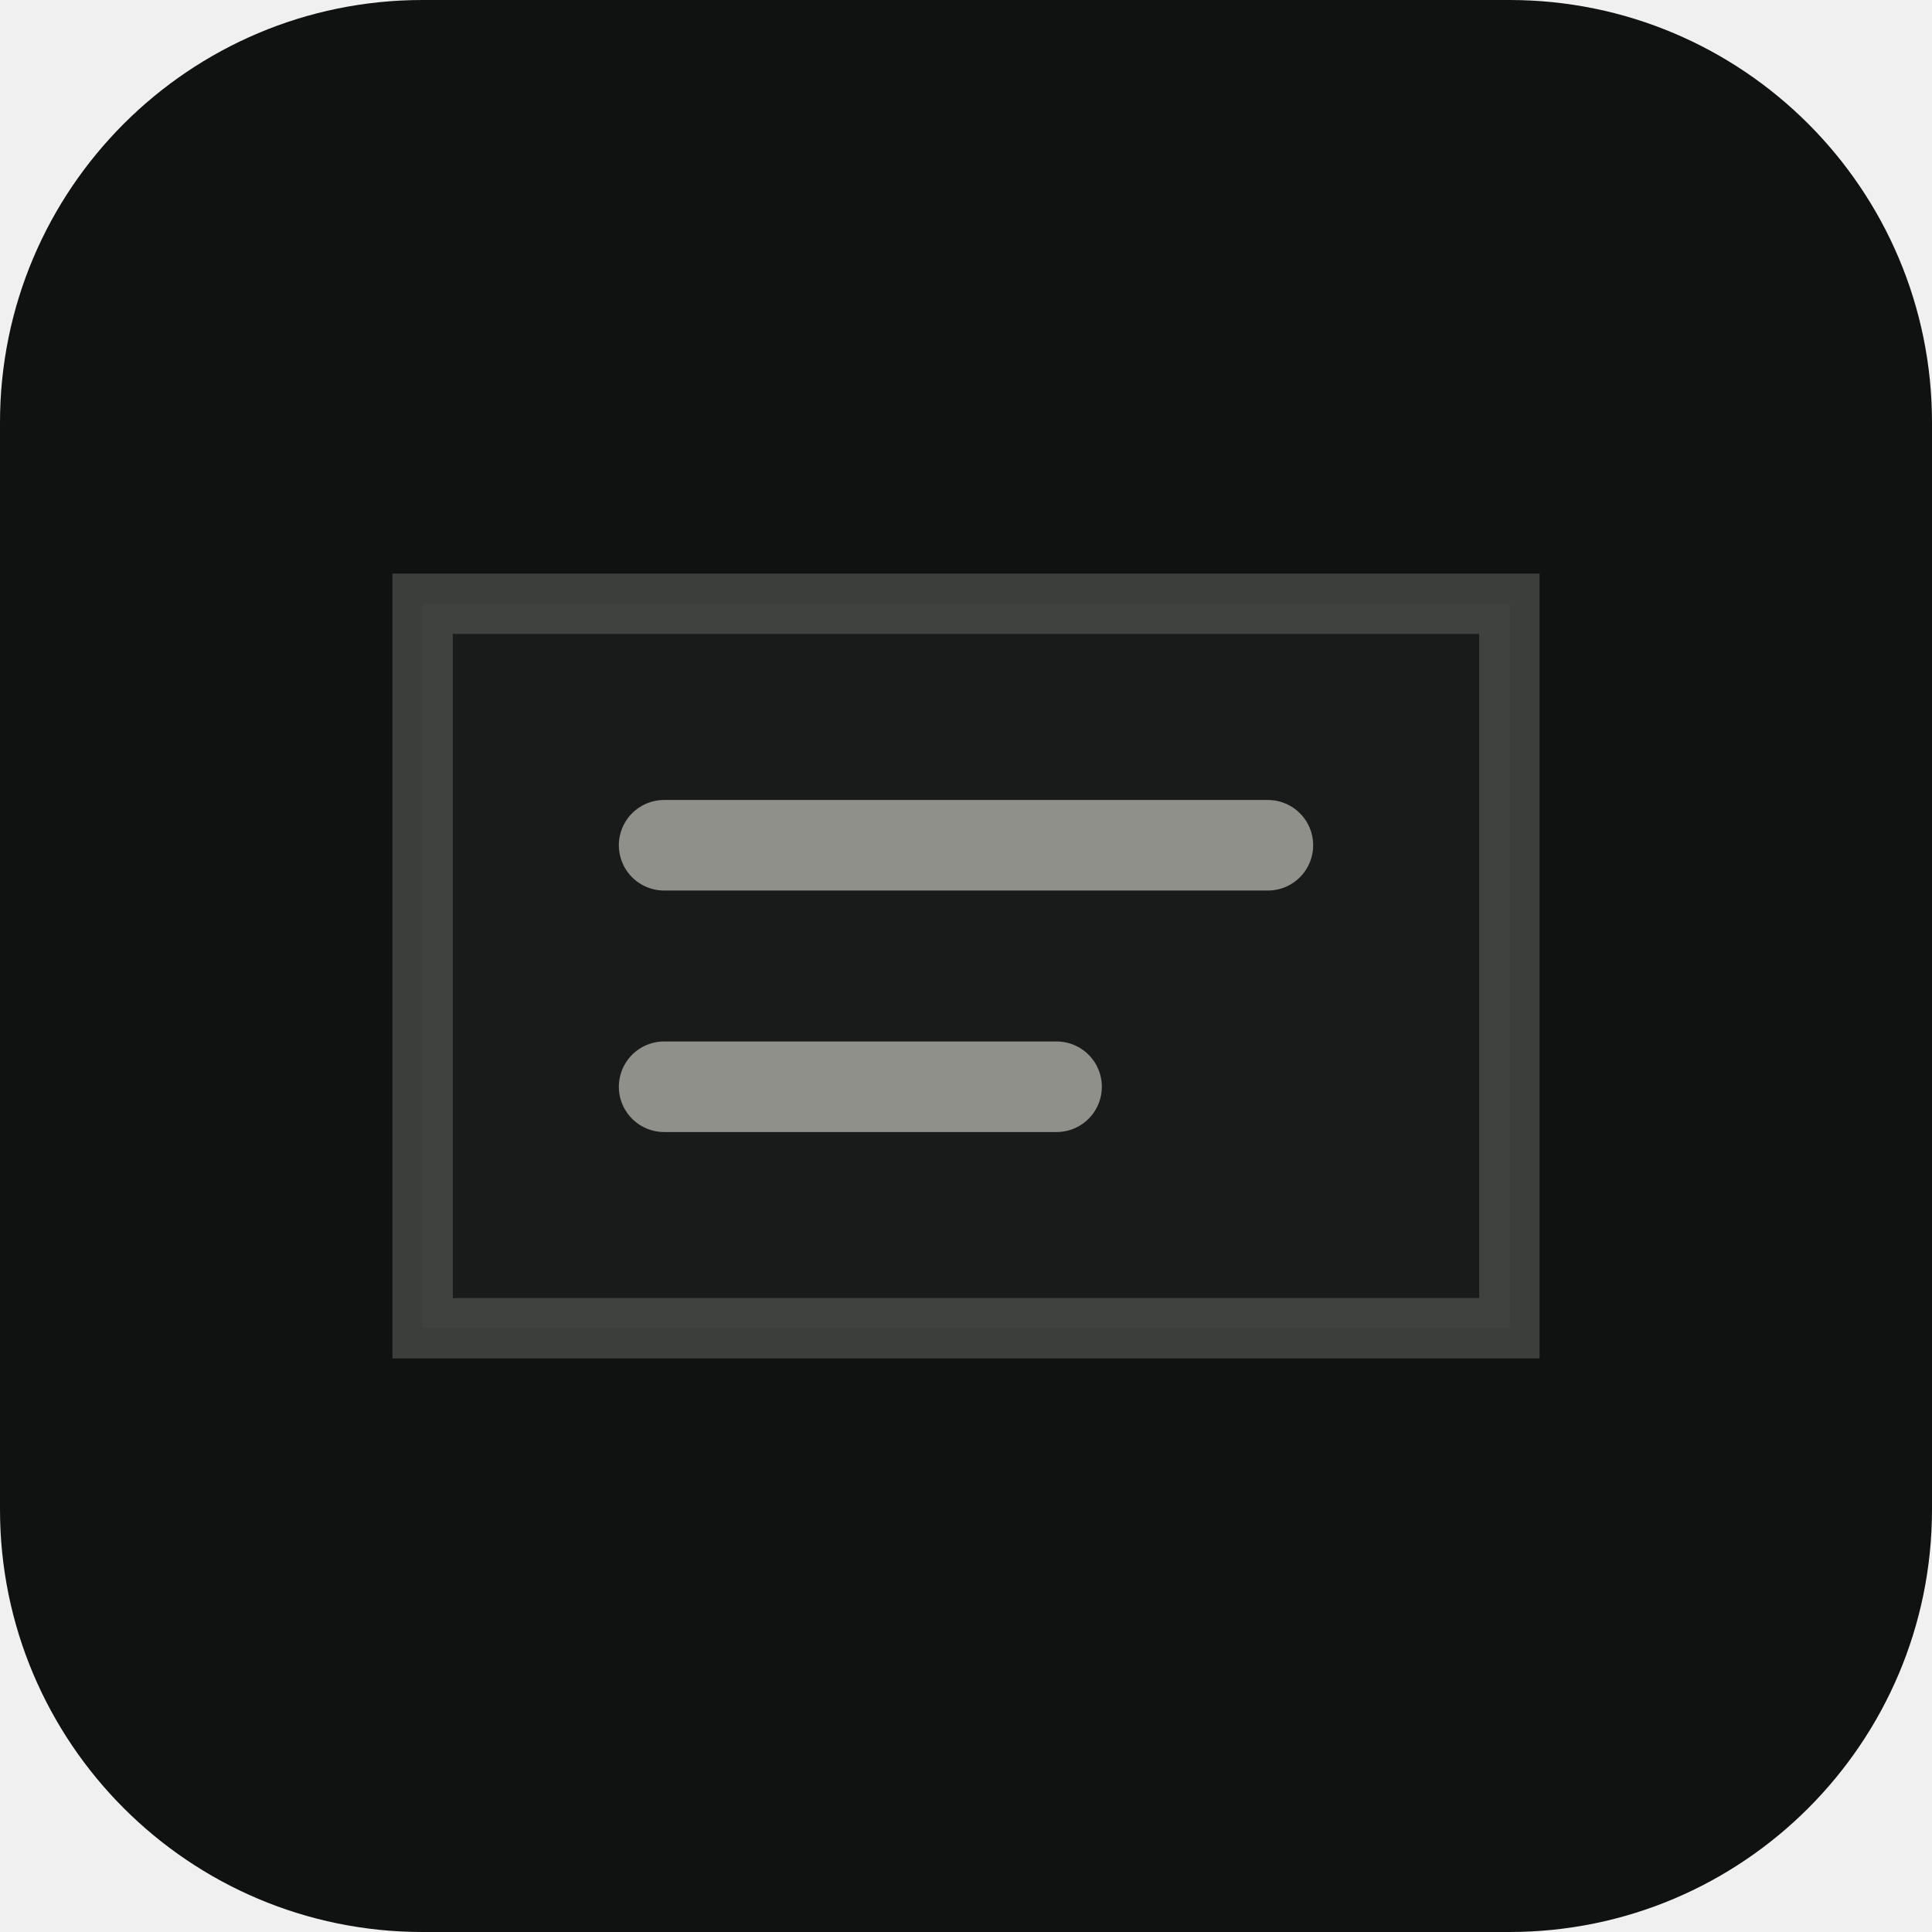
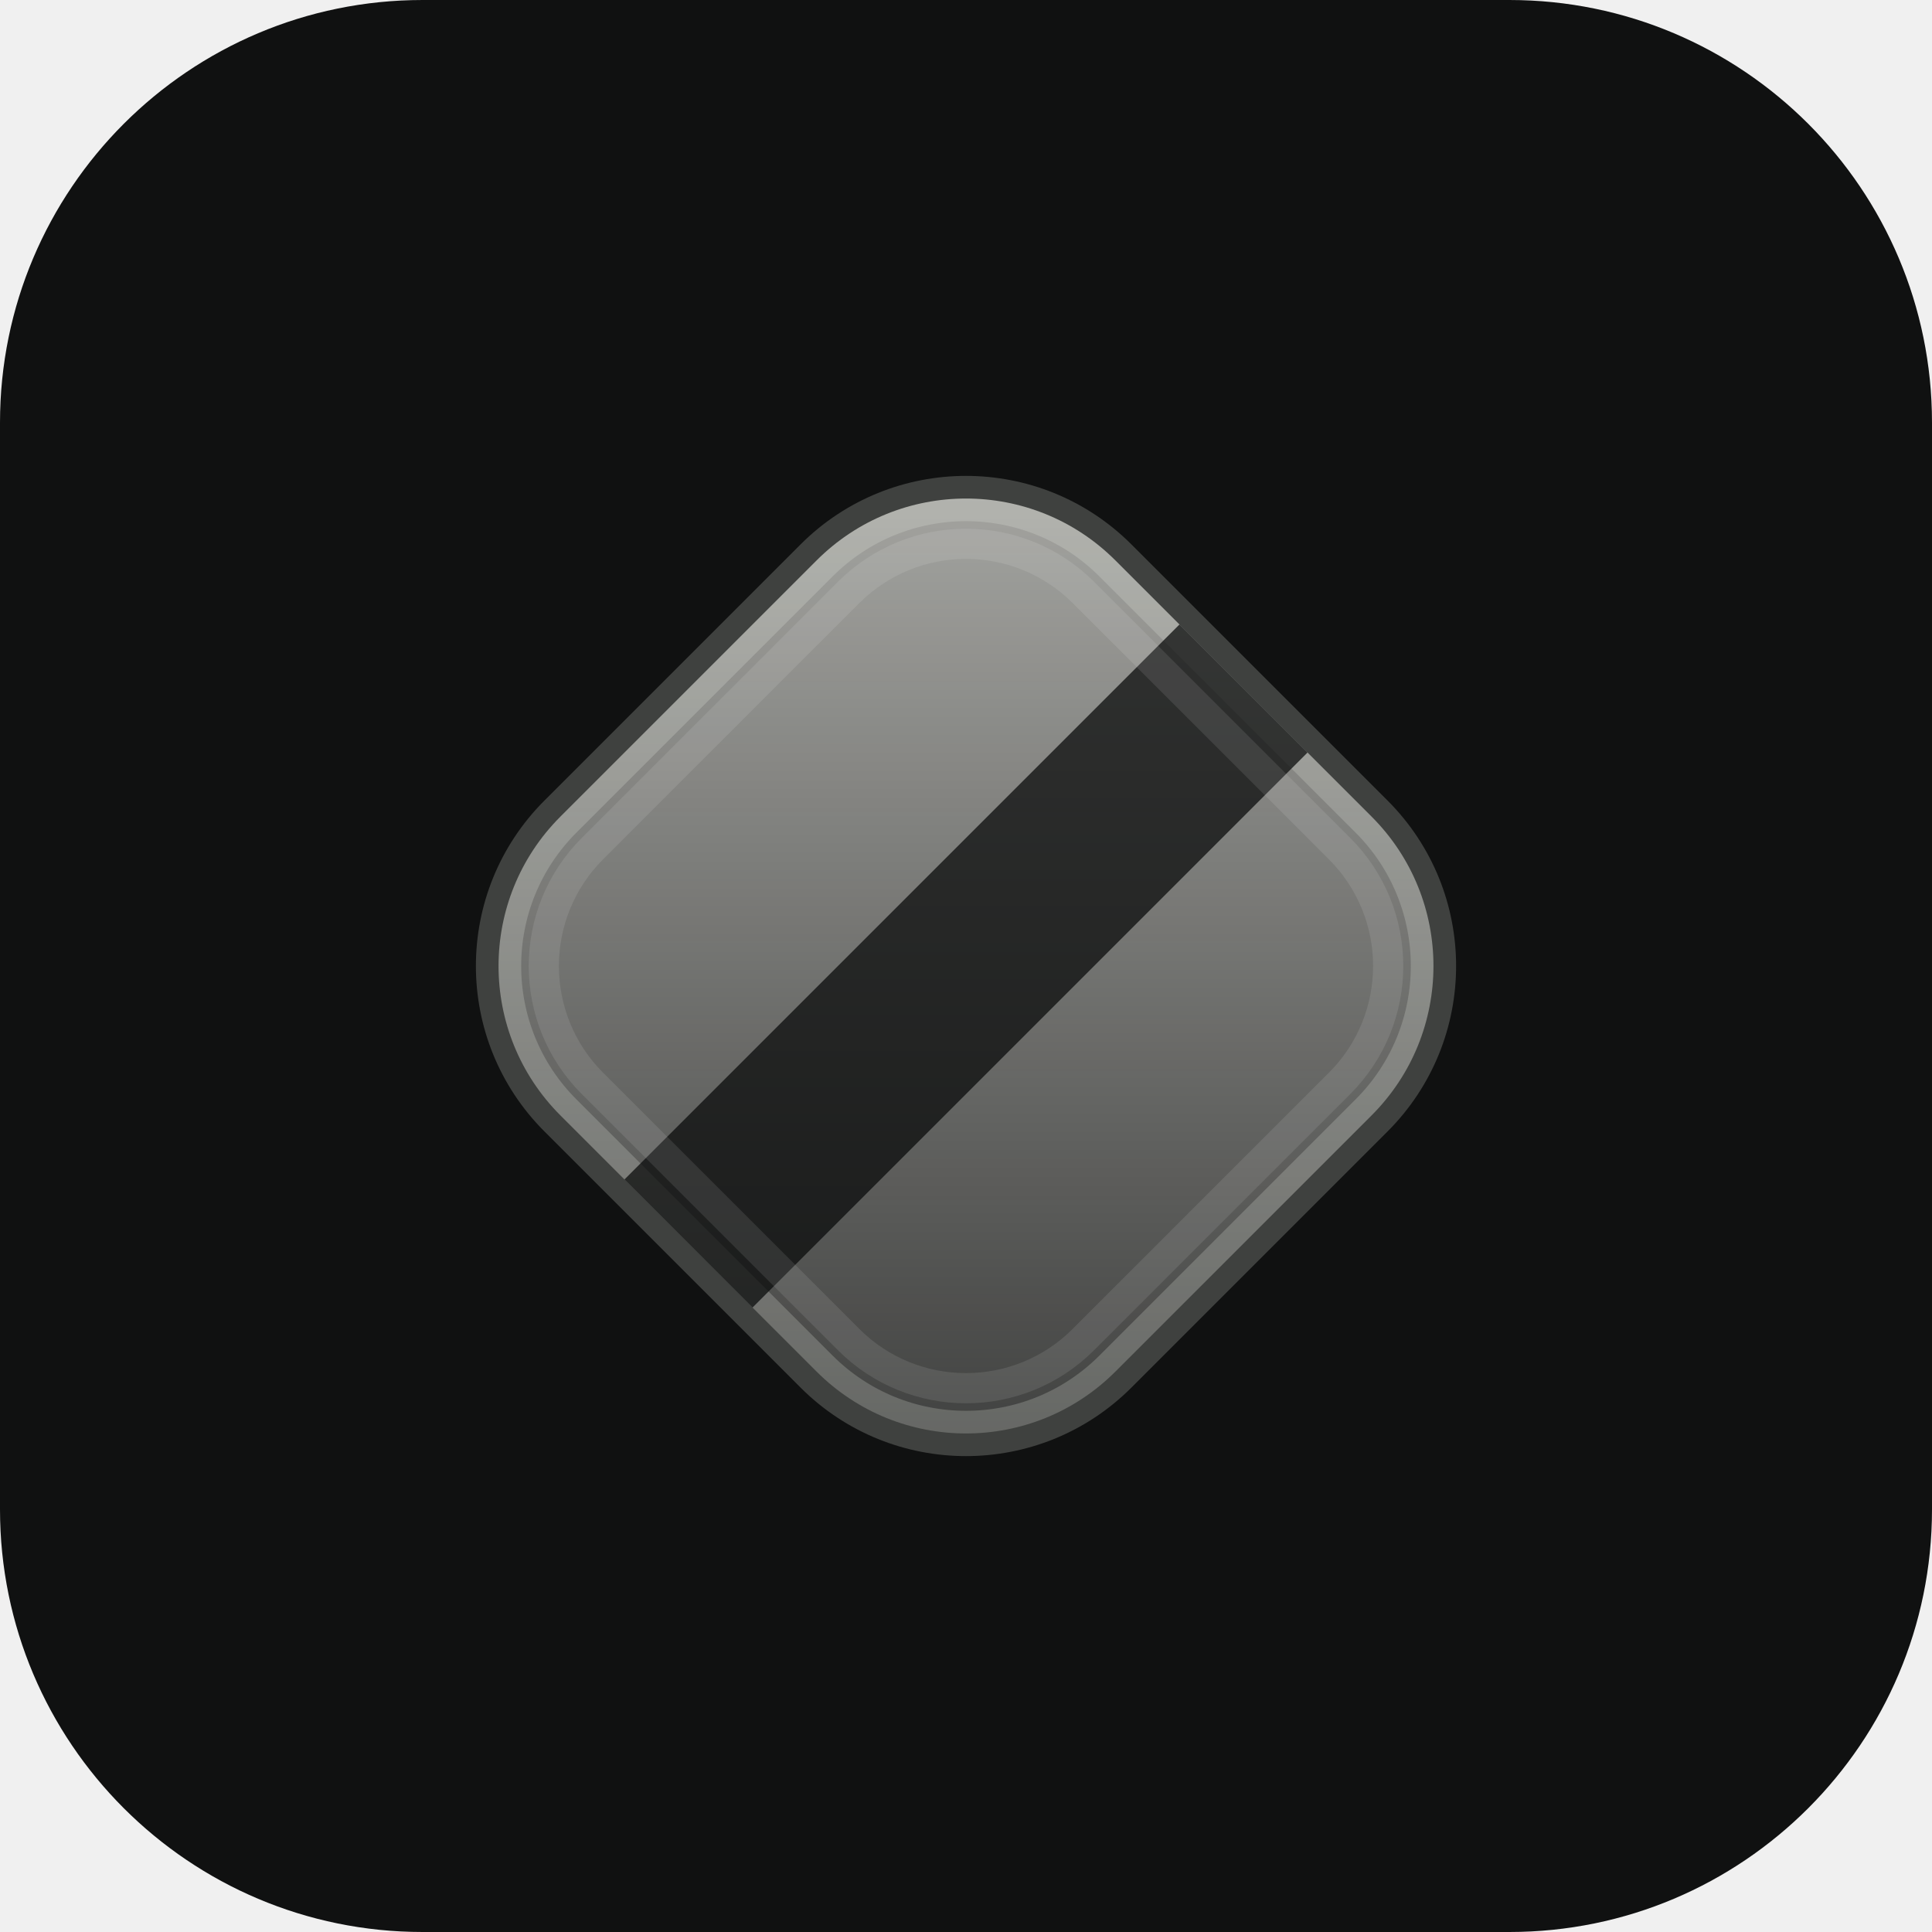
<svg xmlns="http://www.w3.org/2000/svg" viewBox="0 0 64 64">
+   <defs>
+     <linearGradient id="stonecode-mark" x1="0" y1="0" x2="1" y2="1">
+       <stop offset="0" stop-color="#f4f4ee" stop-opacity=".68" />
+       <stop offset="1" stop-color="#f4f4ee" stop-opacity=".18" />
+     </linearGradient>
+   </defs>
  <rect width="64" height="64" rx="14" fill="#101111" />
-   <path d="M14 20h36v24H14z" fill="#191a1a" stroke="#5f625c" stroke-opacity=".55" stroke-width="2" />
-   <path d="M22 28h20M22 36h13" stroke="#d8d8cf" stroke-opacity=".62" stroke-width="3" stroke-linecap="round" />
+   <g transform="rotate(45 32 32)">
+     <rect x="19" y="19" width="26" height="26" rx="7" fill="url(#stonecode-mark)" stroke="#ebede5" stroke-opacity=".22" stroke-width="1.5" />
+     <rect x="29" y="19" width="6" height="26" fill="#080909" fill-opacity=".72" />
+     <rect x="20.5" y="20.5" width="23" height="23" rx="5.5" fill="none" stroke="#fff" stroke-opacity=".1" />
+   </g>
</svg>
